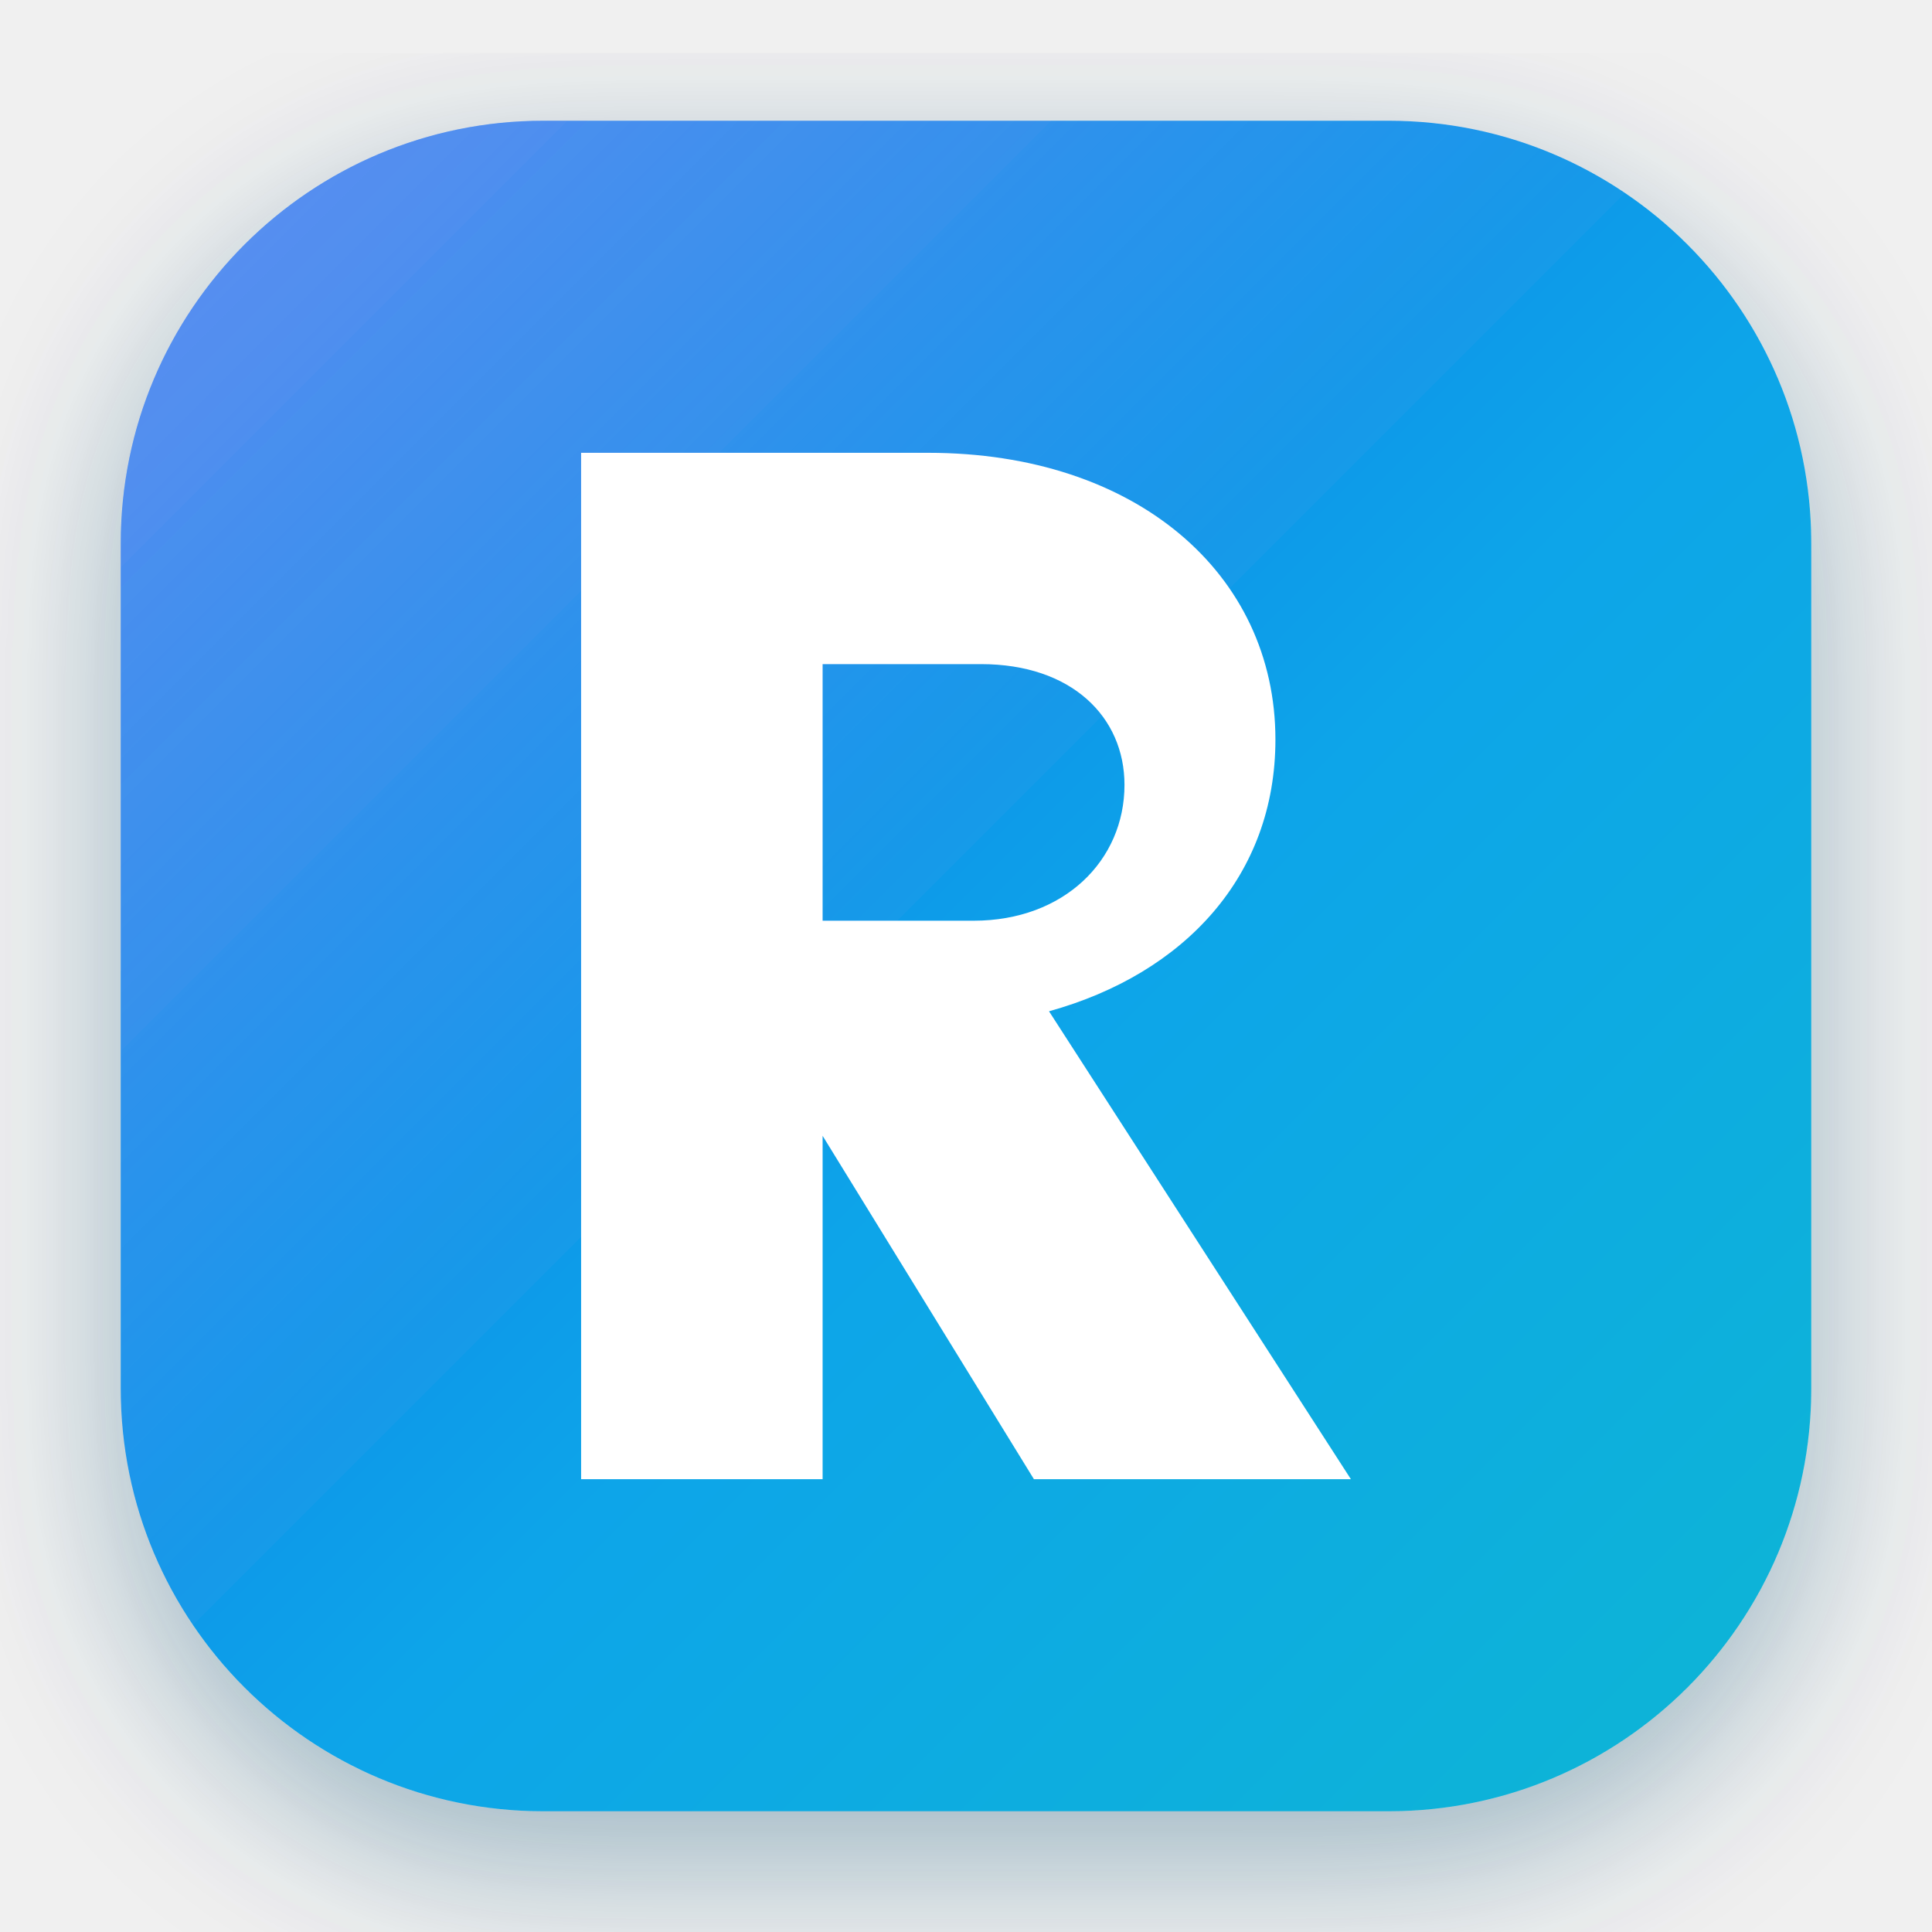
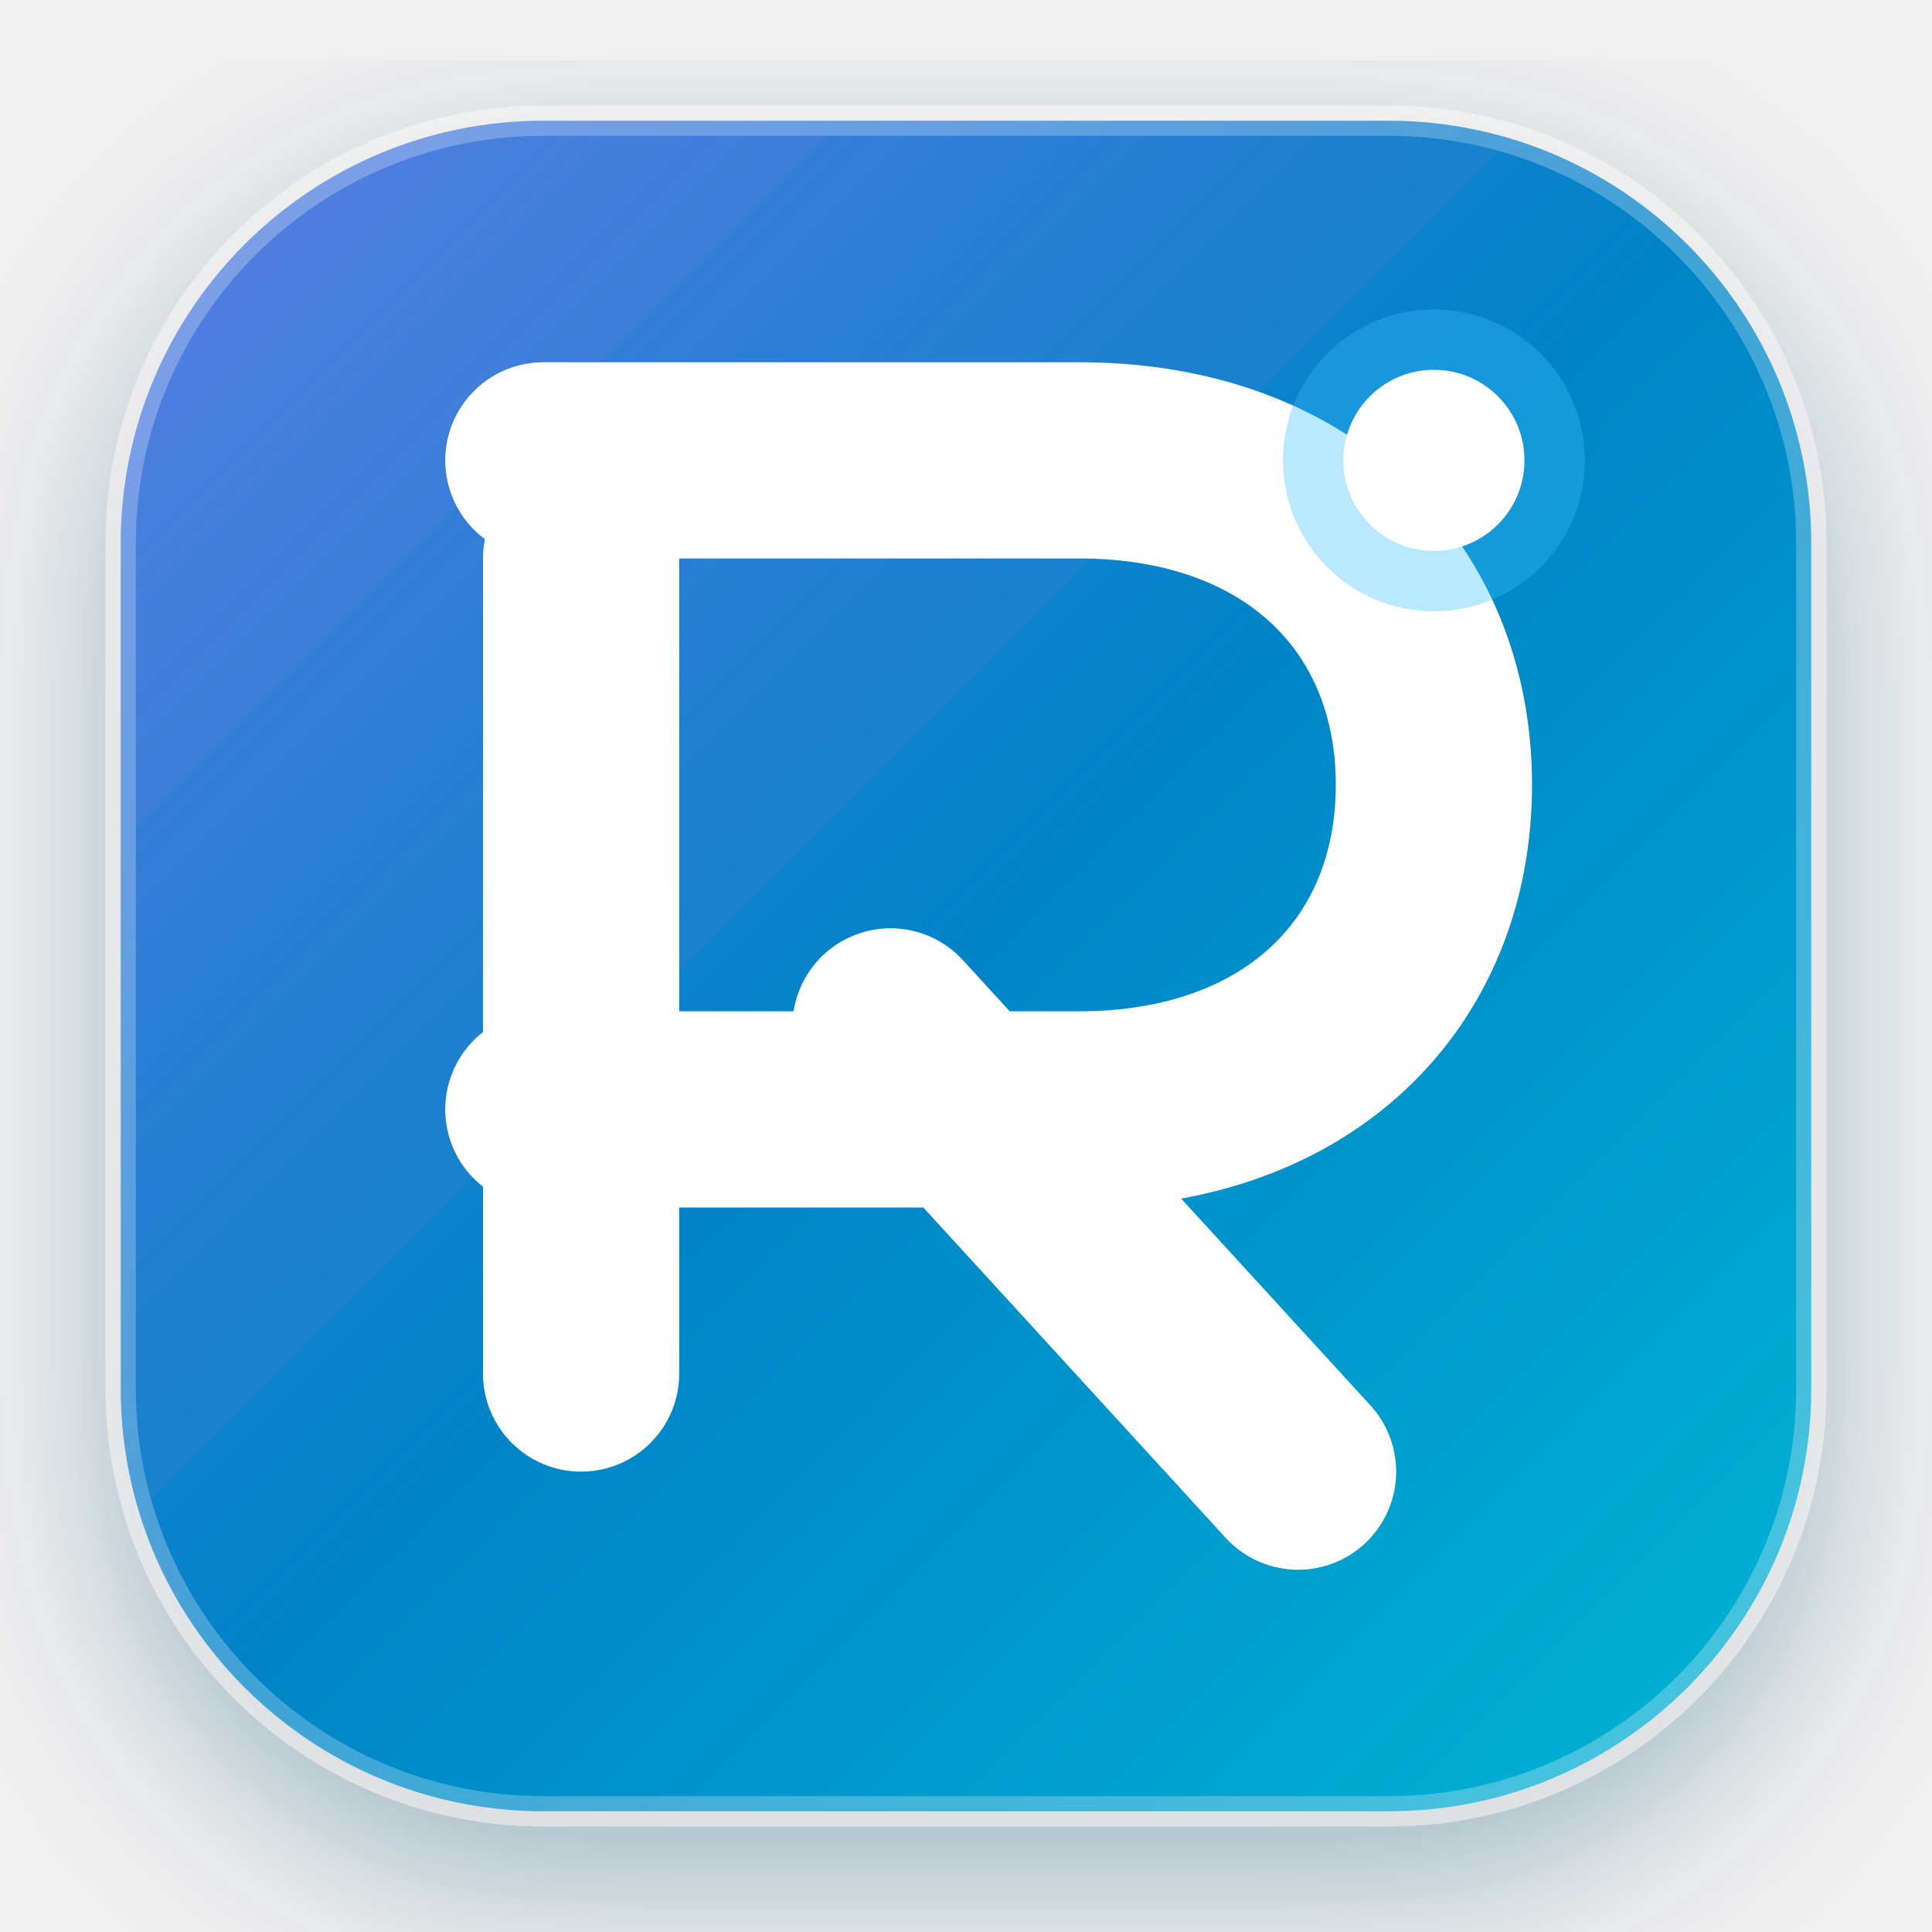
<svg xmlns="http://www.w3.org/2000/svg" viewBox="0 0 512 512" fill="none">
  <defs>
-     <linearGradient id="ry-logo-bg" x1="0%" y1="0%" x2="100%" y2="100%">
-       <stop offset="0%" stop-color="#2563eb" />
-       <stop offset="55%" stop-color="#0ea5e9" />
+     <linearGradient id="ry-icon-bg" x1="0%" y1="0%" x2="100%" y2="100%">
+       <stop offset="0%" stop-color="#1d4ed8" />
+       <stop offset="50%" stop-color="#0284c7" />
      <stop offset="100%" stop-color="#06b6d4" />
    </linearGradient>
-     <linearGradient id="ry-logo-sheen" x1="0%" y1="0%" x2="100%" y2="100%">
+     <linearGradient id="ry-icon-sheen" x1="0%" y1="0%" x2="100%" y2="100%">
      <stop offset="0%" stop-color="#ffffff" stop-opacity="0.28" />
-       <stop offset="45%" stop-color="#ffffff" stop-opacity="0" />
+       <stop offset="50%" stop-color="#ffffff" stop-opacity="0" />
    </linearGradient>
-     <filter id="ry-logo-shadow" x="-20%" y="-20%" width="140%" height="140%">
-       <feDropShadow dx="0" dy="14" stdDeviation="22" flood-color="#0c4a6e" flood-opacity="0.35" />
+     <filter id="ry-icon-shadow" x="-10%" y="-10%" width="120%" height="120%">
+       <feDropShadow dx="0" dy="16" stdDeviation="24" flood-color="#0c4a6e" flood-opacity="0.35" />
    </filter>
  </defs>
-   <rect x="32" y="32" width="448" height="448" rx="112" fill="url(#ry-logo-bg)" filter="url(#ry-logo-shadow)" />
-   <rect x="32" y="32" width="448" height="448" rx="112" fill="url(#ry-logo-sheen)" />
-   <path d="M154 120 H246 C301 120 338 152 338 196 C338 232 314 258 278 268 L358 392 H274 L210 288 H218 V392 H154 Z M218 176 V244 H258 C282 244 298 228 298 208 C298 190 284 176 260 176 H218 Z" fill="#ffffff" />
+   <rect x="32" y="32" width="448" height="448" rx="112" fill="url(#ry-icon-bg)" filter="url(#ry-icon-shadow)" stroke="rgba(255, 255, 255, 0.25)" stroke-width="8" />
+   <rect x="32" y="32" width="448" height="448" rx="112" fill="url(#ry-icon-sheen)" />
+   <rect x="128" y="122" width="52" height="268" rx="26" fill="#ffffff" />
+   <path d="M 144 122 H 286 C 344 122 380 158 380 208 C 380 258 344 294 286 294 H 144" fill="none" stroke="#ffffff" stroke-width="52" stroke-linecap="round" stroke-linejoin="round" />
+   <path d="M 236 272 L 344 390" fill="none" stroke="#ffffff" stroke-width="52" stroke-linecap="round" />
+   <circle cx="380" cy="122" r="40" fill="#38bdf8" opacity="0.35" />
+   <circle cx="380" cy="122" r="24" fill="#ffffff" />
</svg>
